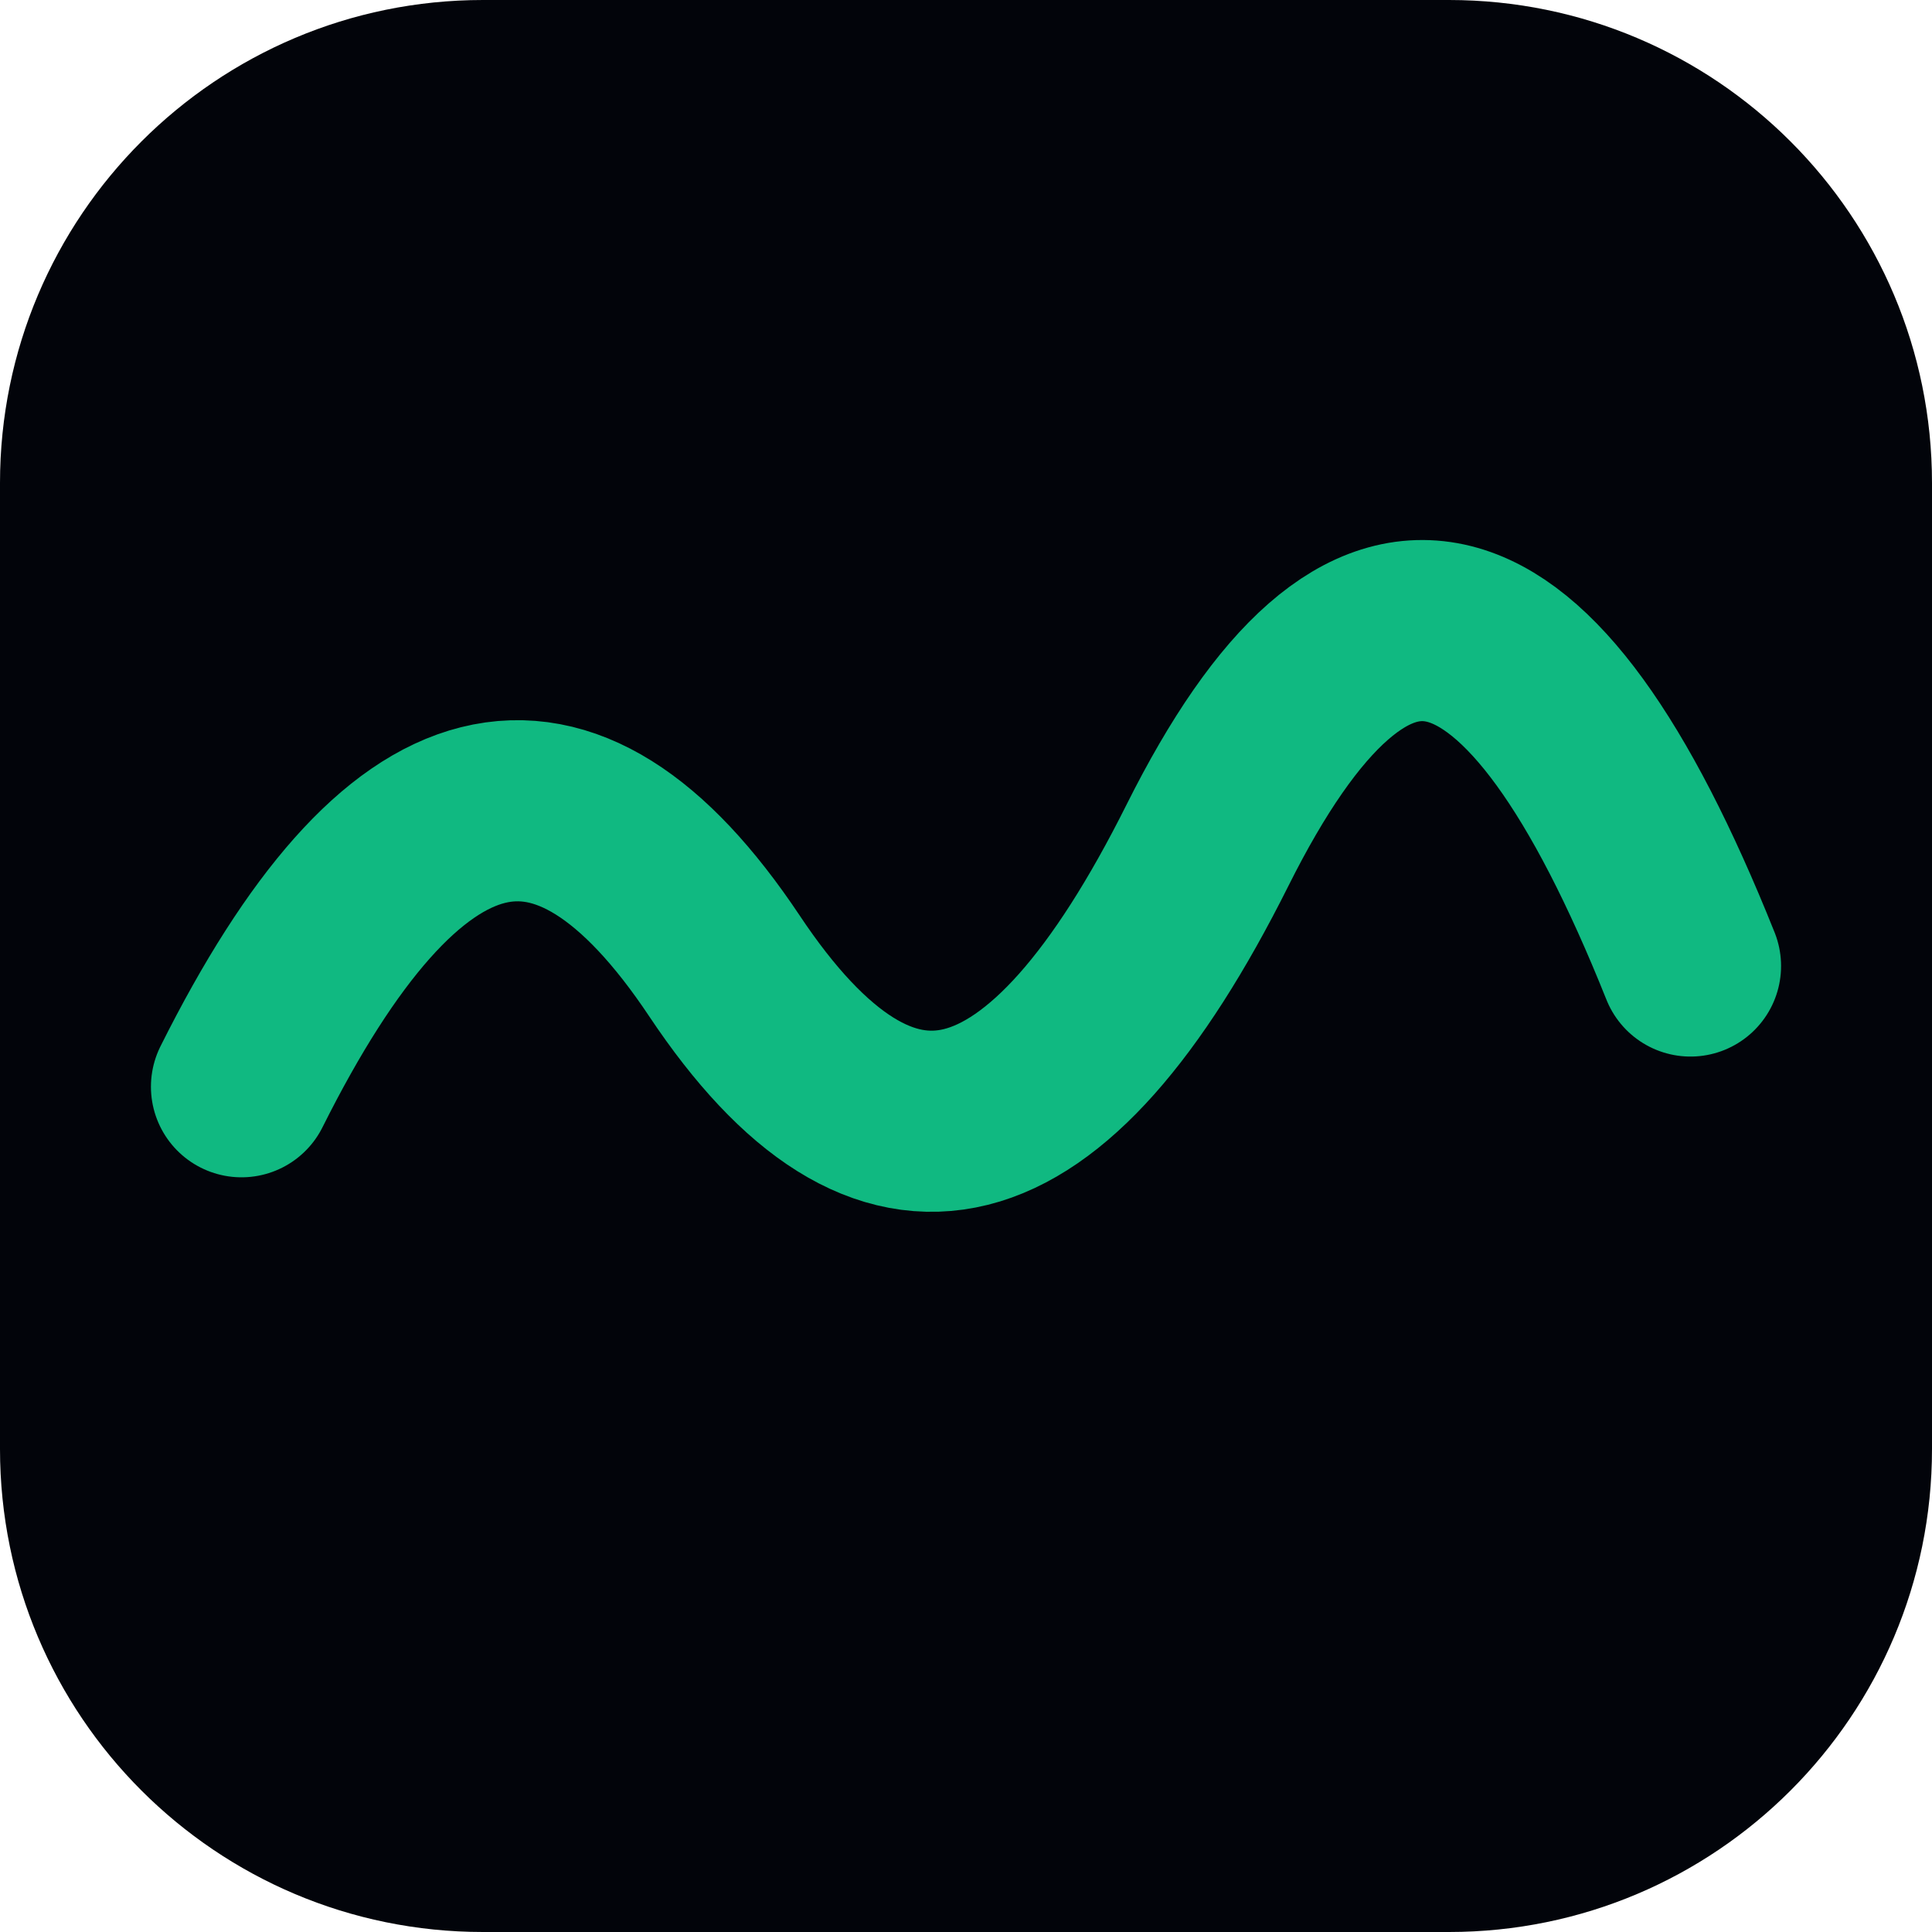
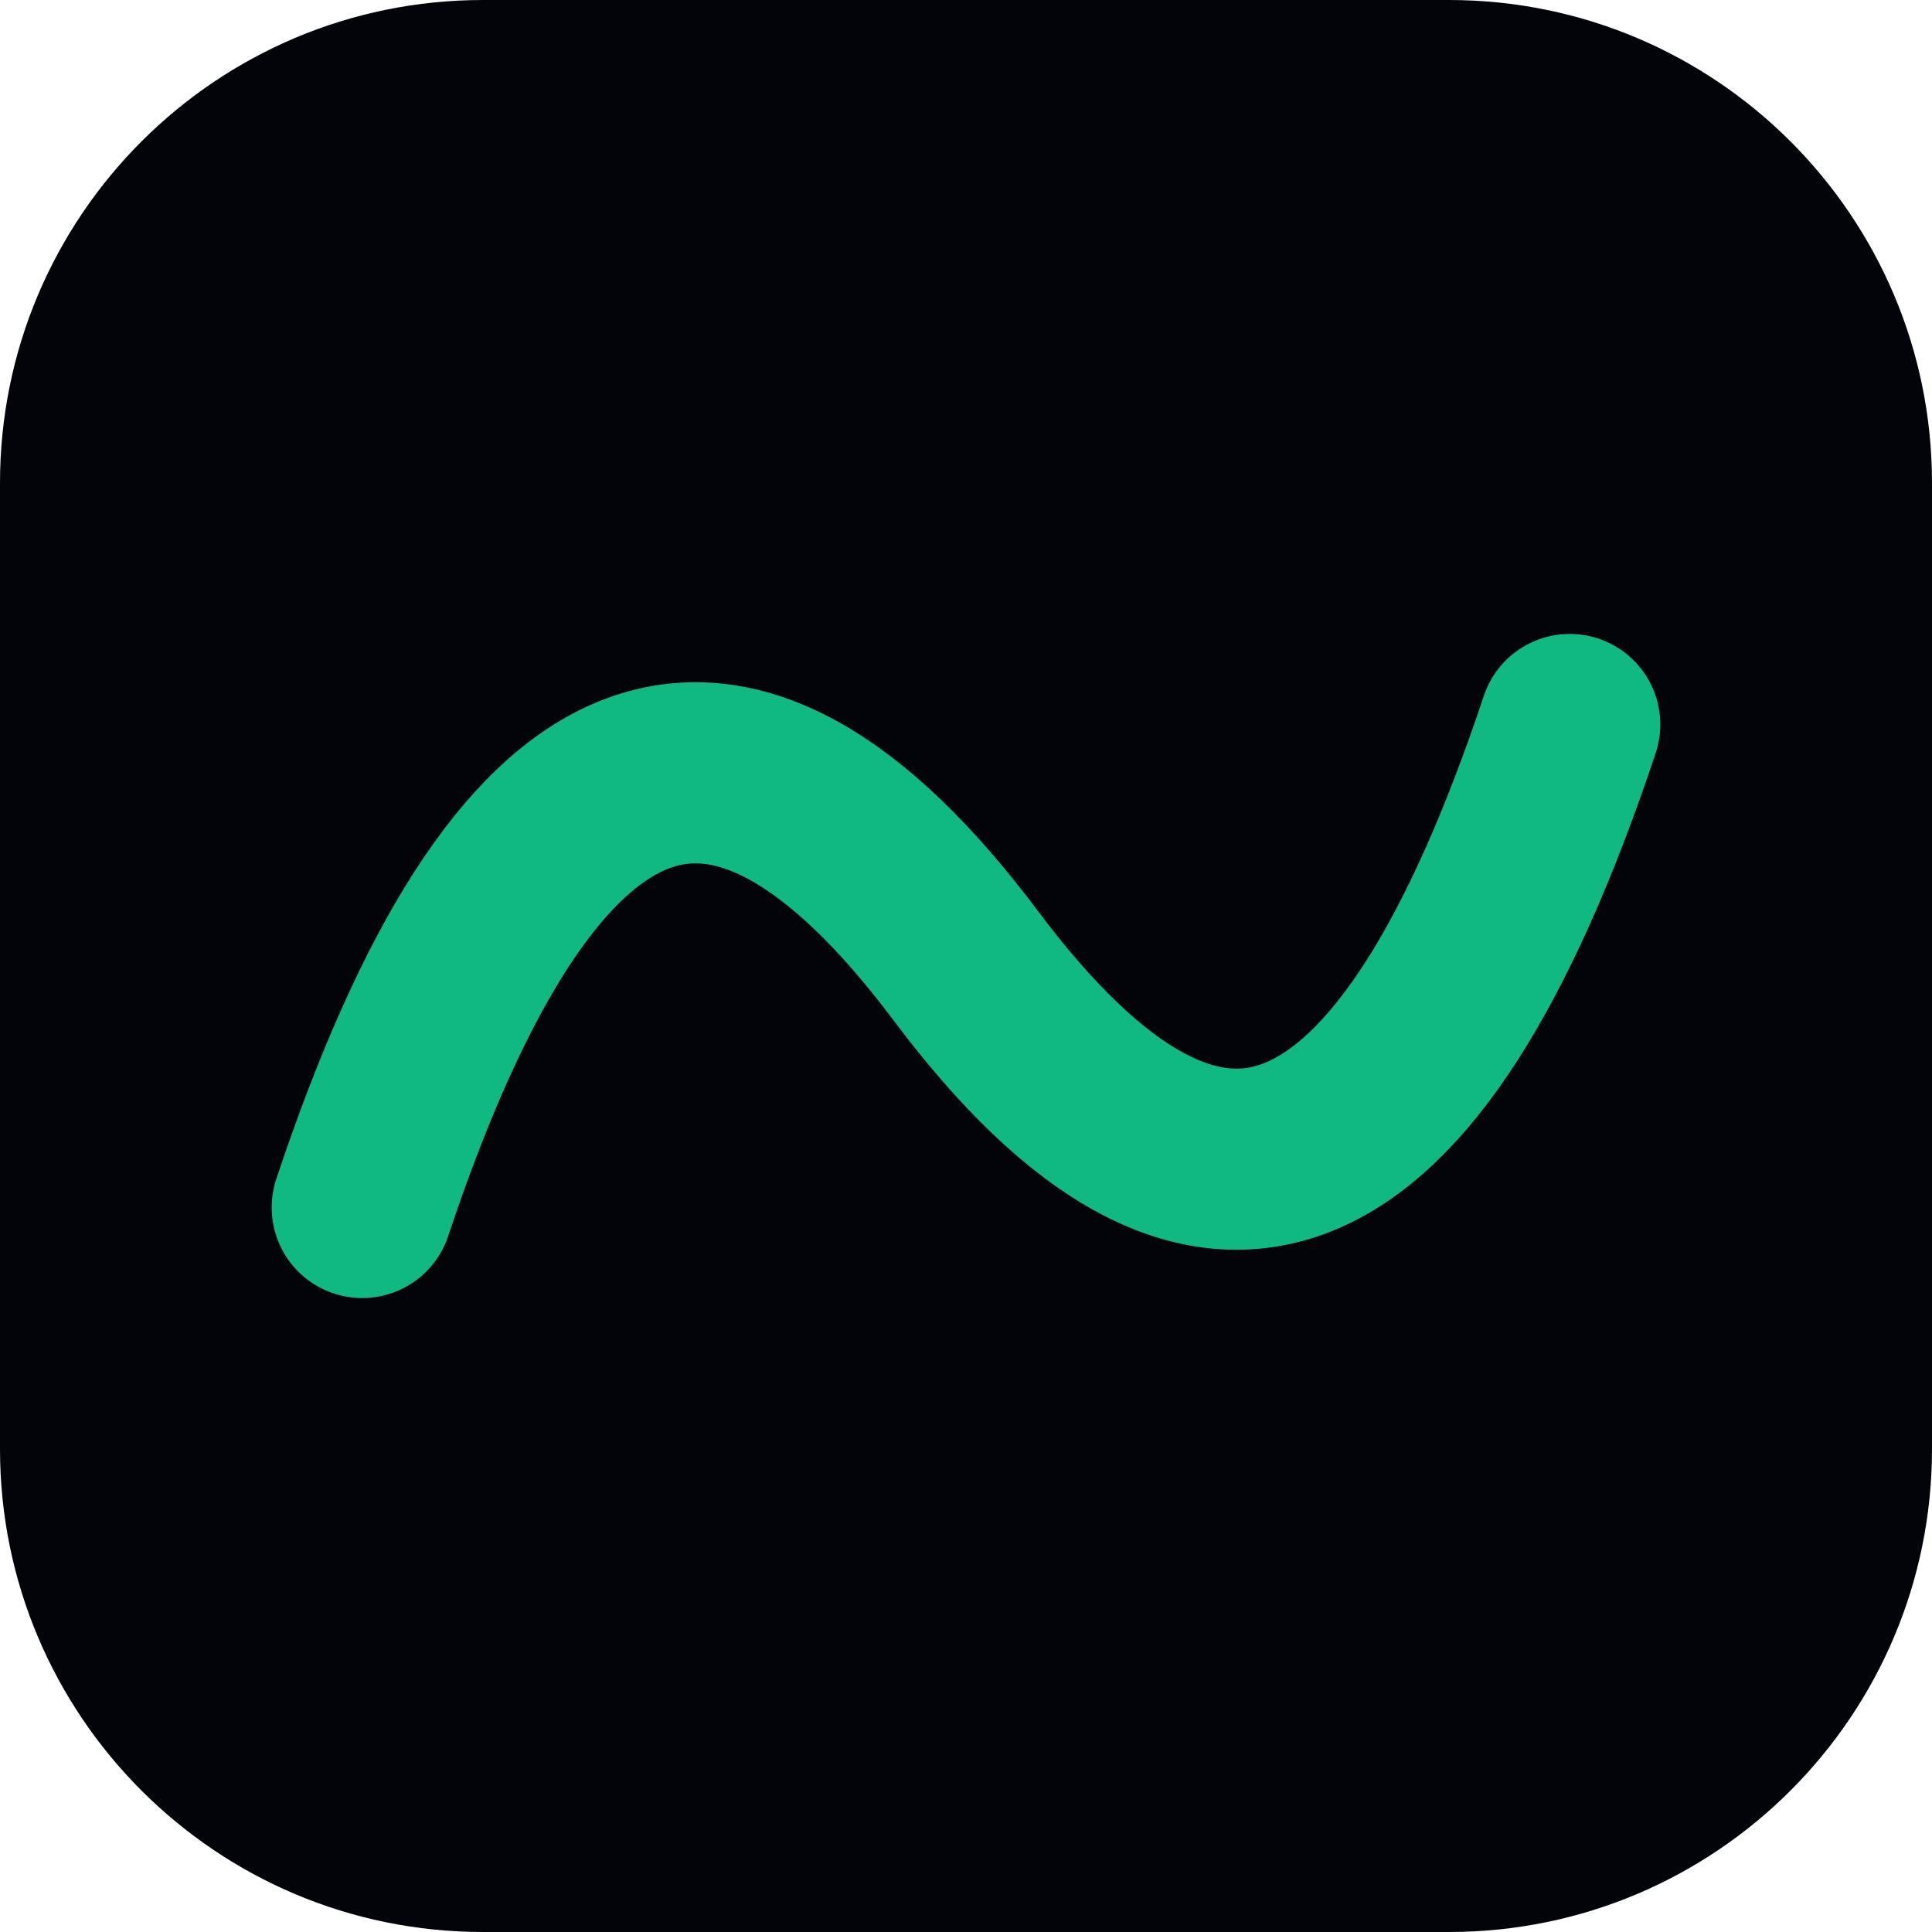
<svg xmlns="http://www.w3.org/2000/svg" viewBox="0 0 32 32">
  <rect width="32" height="32" rx="8" fill="#02040a" />
-   <path d="M4 18 Q8 10 12 16 Q16 22 20 14 Q24 6 28 16" stroke="#10B981" stroke-width="3" fill="none" stroke-linecap="round" />
+   <path d="M6 20 Q10 8 16 16 Q22 24 26 12" stroke="#10B981" stroke-width="3" fill="none" stroke-linecap="round" />
</svg>
